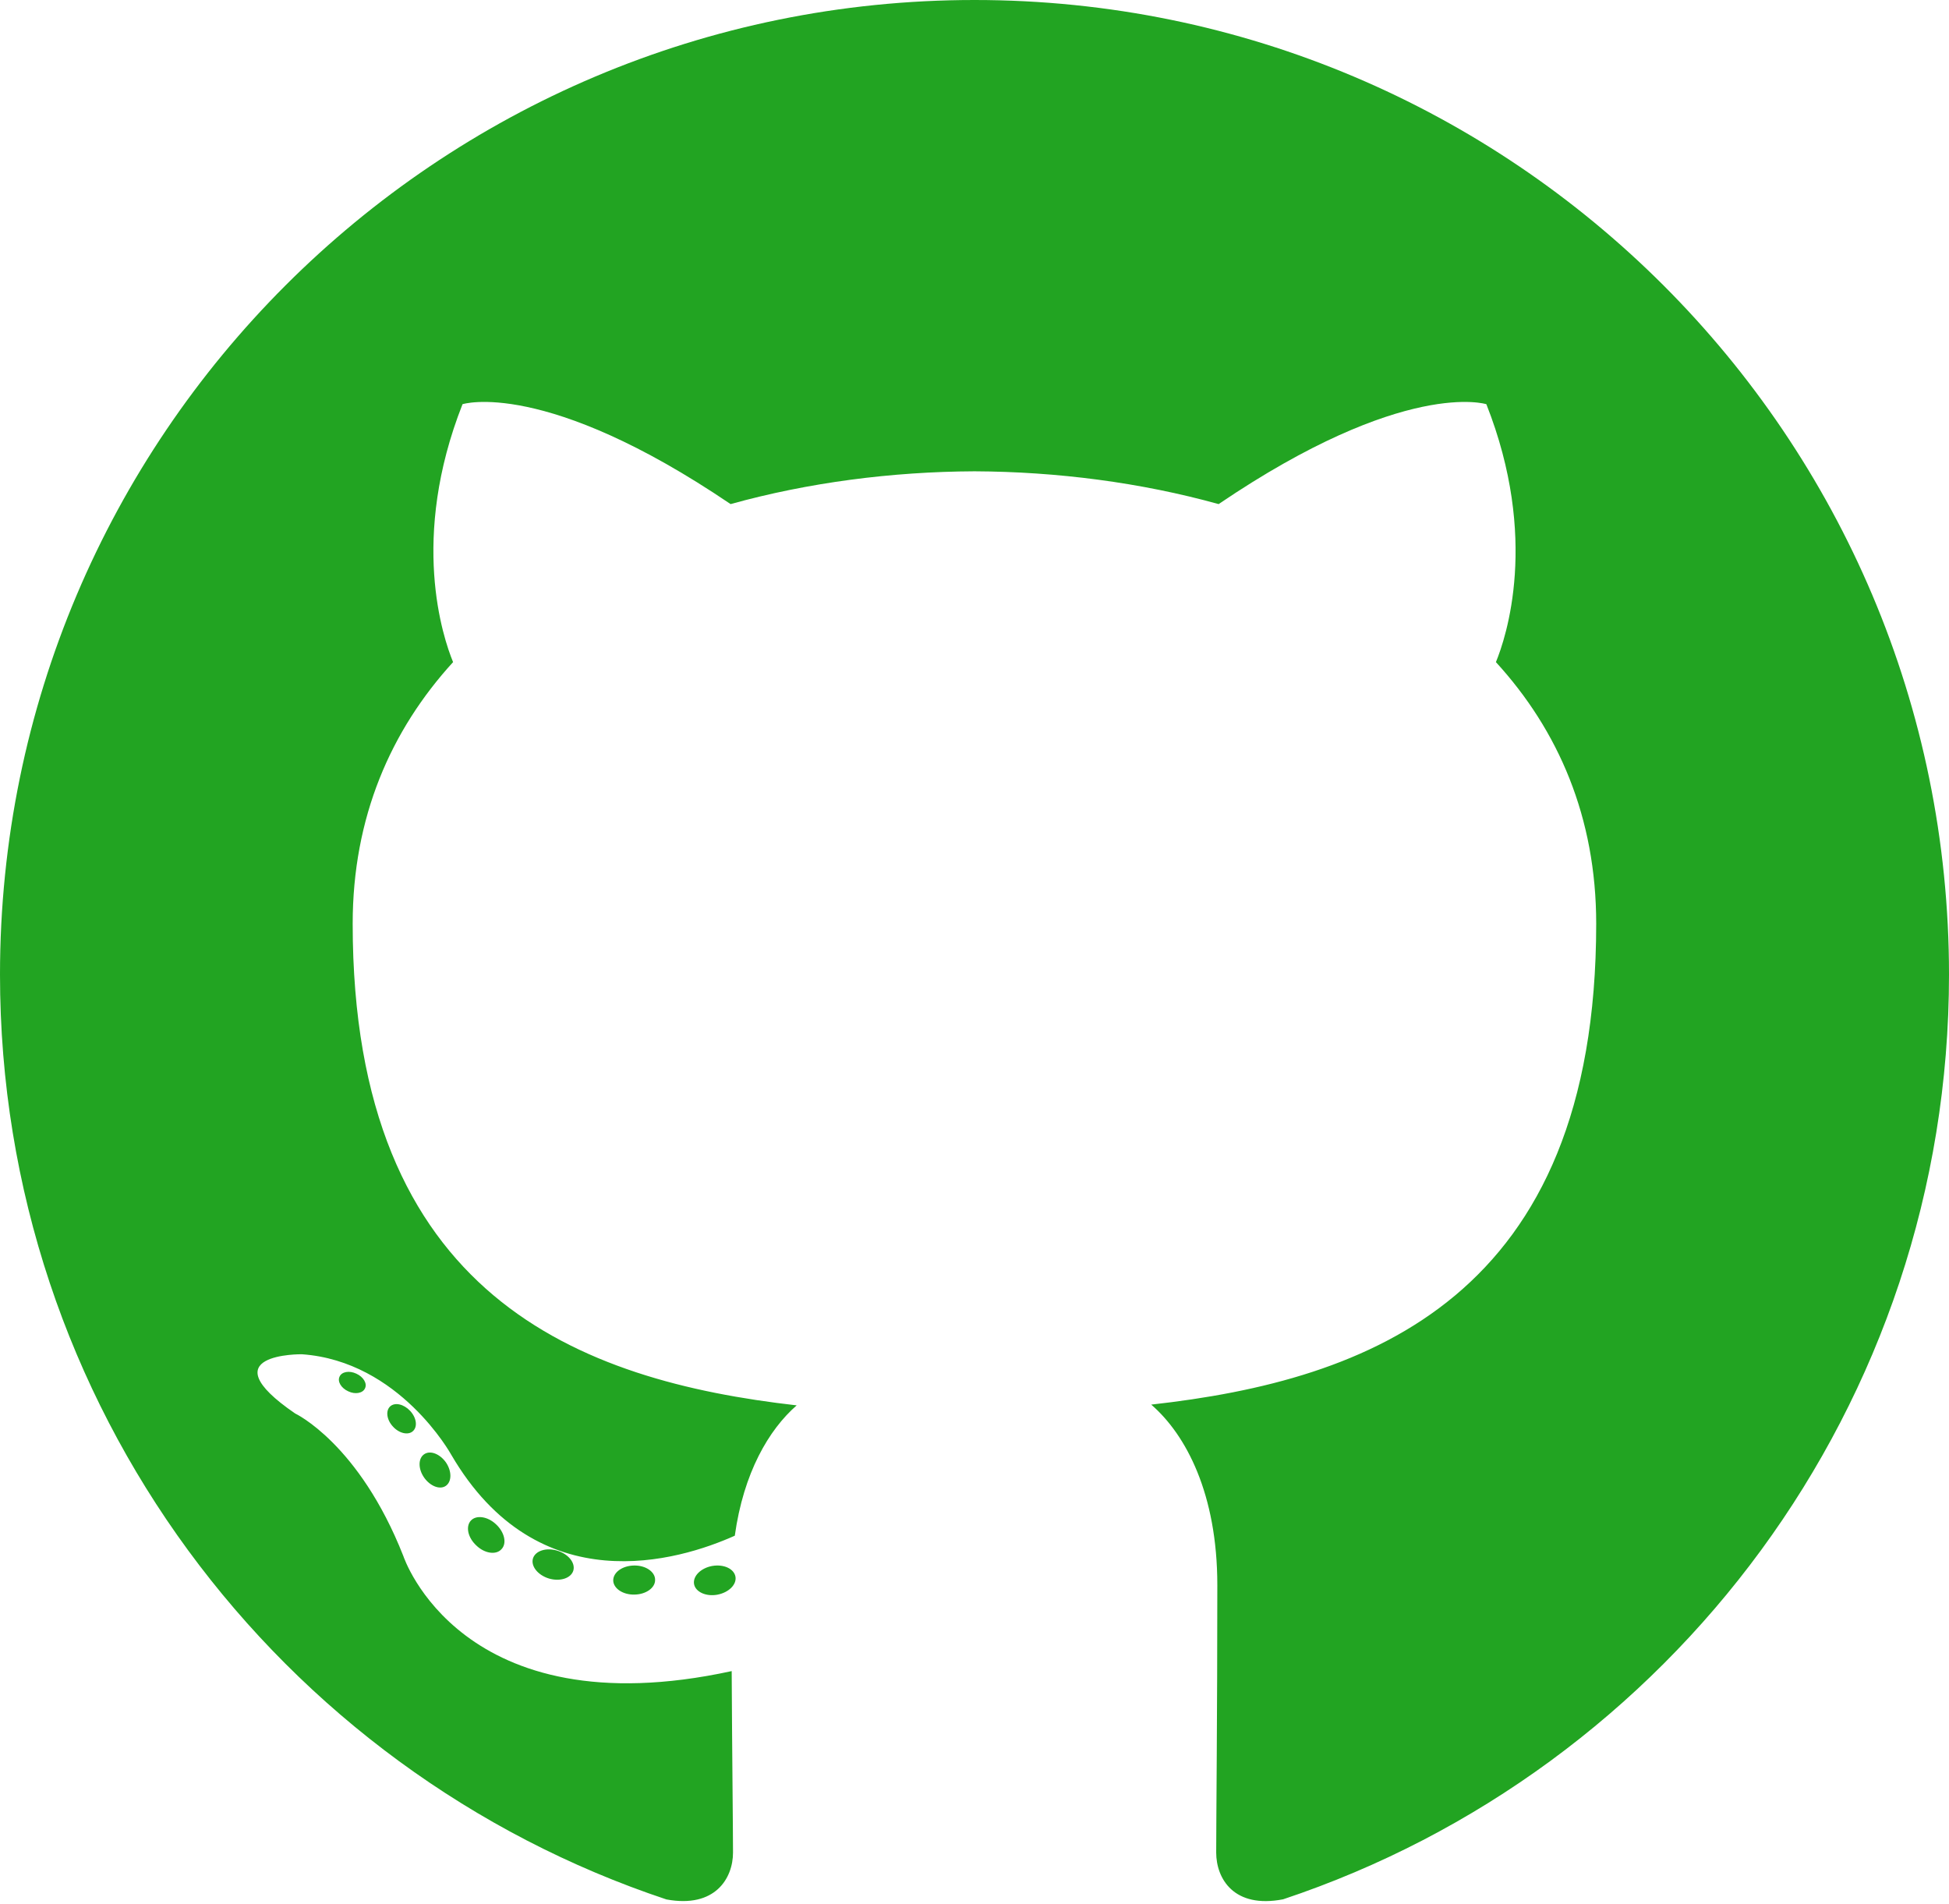
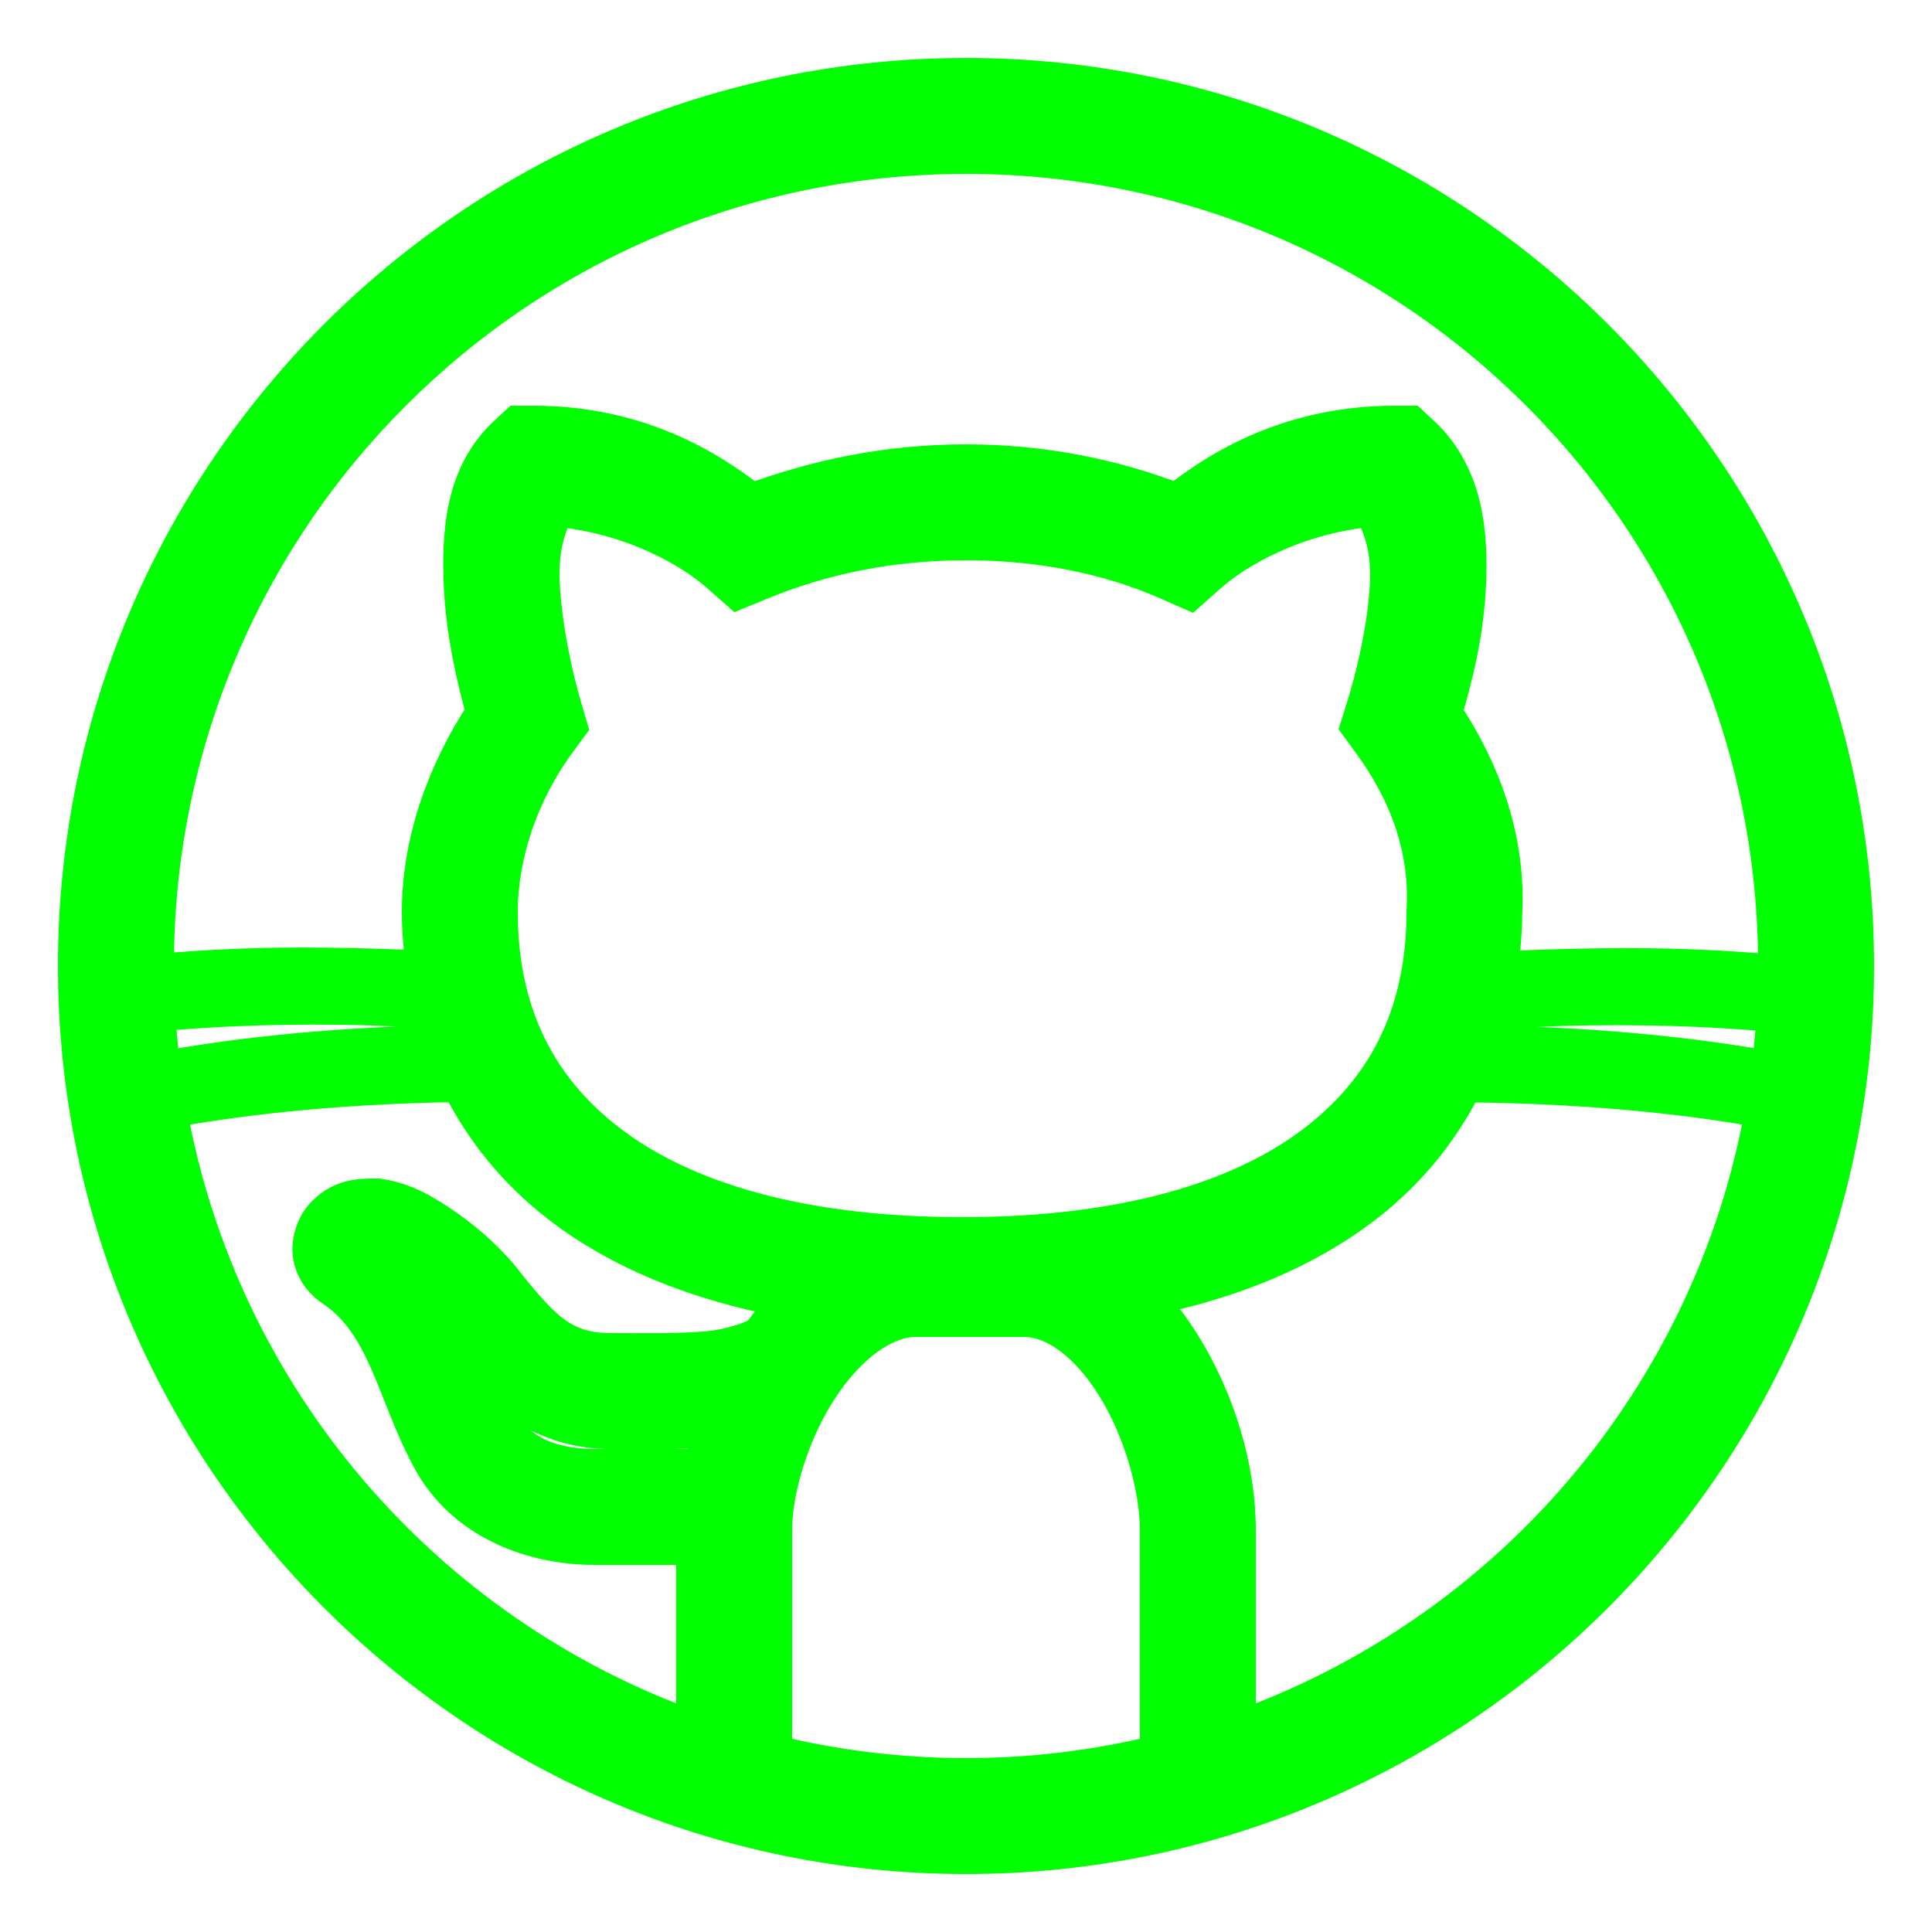
- <svg xmlns="http://www.w3.org/2000/svg" viewBox="0 0 256 250" width="256" height="250" fill="#22A422" preserveAspectRatio="xMidYMid">
-   <path d="M128.001 0C57.317 0 0 57.307 0 128.001c0 56.554 36.676 104.535 87.535 121.46 6.397 1.185 8.746-2.777 8.746-6.158 0-3.052-.12-13.135-.174-23.83-35.61 7.742-43.124-15.103-43.124-15.103-5.823-14.795-14.213-18.73-14.213-18.73-11.613-7.944.876-7.78.876-7.78 12.853.902 19.621 13.19 19.621 13.19 11.417 19.568 29.945 13.911 37.249 10.64 1.149-8.272 4.466-13.92 8.127-17.116-28.431-3.236-58.318-14.212-58.318-63.258 0-13.975 5-25.394 13.188-34.358-1.329-3.224-5.71-16.242 1.24-33.874 0 0 10.749-3.44 35.21 13.121 10.21-2.836 21.16-4.258 32.038-4.307 10.878.049 21.837 1.47 32.066 4.307 24.431-16.56 35.165-13.12 35.165-13.12 6.967 17.63 2.584 30.65 1.255 33.873 8.207 8.964 13.173 20.383 13.173 34.358 0 49.163-29.944 59.988-58.447 63.157 4.591 3.972 8.682 11.762 8.682 23.704 0 17.126-.148 30.91-.148 35.126 0 3.407 2.304 7.398 8.792 6.14C219.37 232.5 256 184.537 256 128.002 256 57.307 198.691 0 128.001 0Zm-80.06 182.34c-.282.636-1.283.827-2.194.39-.929-.417-1.45-1.284-1.15-1.922.276-.655 1.279-.838 2.205-.399.93.418 1.46 1.293 1.139 1.931Zm6.296 5.618c-.61.566-1.804.303-2.614-.591-.837-.892-.994-2.086-.375-2.66.63-.566 1.787-.301 2.626.591.838.903 1 2.088.363 2.66Zm4.32 7.188c-.785.545-2.067.034-2.86-1.104-.784-1.138-.784-2.503.017-3.05.795-.547 2.058-.055 2.861 1.075.782 1.157.782 2.522-.019 3.08Zm7.304 8.325c-.701.774-2.196.566-3.29-.49-1.119-1.032-1.43-2.496-.726-3.27.71-.776 2.213-.558 3.315.49 1.11 1.03 1.45 2.505.701 3.27Zm9.442 2.81c-.31 1.003-1.75 1.459-3.199 1.033-1.448-.439-2.395-1.613-2.103-2.626.301-1.01 1.747-1.484 3.207-1.028 1.446.436 2.396 1.602 2.095 2.622Zm10.744 1.193c.036 1.055-1.193 1.93-2.715 1.95-1.53.034-2.769-.82-2.786-1.86 0-1.065 1.202-1.932 2.733-1.958 1.522-.03 2.768.818 2.768 1.868Zm10.555-.405c.182 1.03-.875 2.088-2.387 2.37-1.485.271-2.861-.365-3.05-1.386-.184-1.056.893-2.114 2.376-2.387 1.514-.263 2.868.356 3.061 1.403Z" />
+ <svg xmlns="http://www.w3.org/2000/svg" viewBox="0 0 50 50" width="200px" height="200px">
+   <path d="M 25 2 C 12.311 2 2 12.311 2 25 C 2 37.689 12.311 48 25 48 C 37.689 48 48 37.689 48 25 C 48 12.311 37.689 2 25 2 z M 25 4 C 36.607 4 46 13.393 46 25 C 46 25.071 45.995 25.142 45.994 25.213 C 45.355 25.154 44.616 25.098 43.676 25.064 C 42.347 25.017 40.672 25.031 38.773 25.125 C 38.844 24.635 38.893 24.137 38.895 23.627 C 38.991 21.754 38.363 20.002 37.34 18.455 C 37.587 17.601 37.877 16.515 37.949 15.283 C 38.032 13.879 37.911 12.322 36.783 11.27 L 36.494 11 L 36.1 11 C 33.417 11 31.58 12.123 30.457 13.014 C 28.836 12.386 27.012 12 25 12 C 22.976 12 21.136 12.391 19.447 13.018 C 18.325 12.127 16.487 11 13.801 11 L 13.408 11 L 13.119 11.268 C 12.021 12.287 11.92 13.802 11.988 15.199 C 12.049 16.432 12.322 17.552 12.564 18.447 C 11.524 20.025 10.9 21.822 10.9 23.6 C 10.9 24.111 10.948 24.61 11.018 25.102 C 9.212 25.018 7.602 25.002 6.324 25.047 C 5.385 25.08 4.645 25.136 4.006 25.195 C 4.005 25.13 4 25.065 4 25 C 4 13.393 13.393 4 25 4 z M 14.396 13.131 C 16.414 13.322 17.932 14.223 18.635 14.848 L 19.104 15.262 L 19.682 15.025 C 21.263 14.374 23.027 14 25 14 C 26.973 14 28.737 14.376 30.199 15.016 L 30.785 15.273 L 31.264 14.848 C 31.967 14.223 33.487 13.322 35.506 13.131 C 35.774 13.576 36.007 14.209 35.951 15.166 C 35.884 16.312 35.577 17.56 35.346 18.301 L 35.195 18.783 L 35.494 19.191 C 36.484 20.541 36.988 22.001 36.902 23.545 L 36.9 23.572 L 36.9 23.6 C 36.9 26.095 36.002 28.092 34.088 29.572 C 32.174 31.052 29.153 32 24.9 32 C 20.648 32 17.625 31.052 15.711 29.572 C 13.797 28.092 12.9 26.095 12.9 23.6 C 12.9 22.135 13.429 20.524 14.406 19.191 L 14.699 18.793 L 14.559 18.318 C 14.327 17.53 14.043 16.254 13.986 15.102 C 13.939 14.143 14.166 13.537 14.396 13.131 z M 8.885 26.021 C 9.591 26.031 10.401 26.069 11.213 26.109 C 11.29 26.421 11.379 26.728 11.486 27.027 C 8.179 27.097 5.705 27.43 4.18 27.715 C 4.115 27.214 4.064 26.71 4.035 26.199 C 5.162 26.092 6.751 25.994 8.885 26.021 z M 41.115 26.037 C 43.248 26.01 44.836 26.108 45.963 26.215 C 45.934 26.718 45.884 27.216 45.82 27.709 C 44.241 27.419 41.7 27.087 38.307 27.033 C 38.412 26.74 38.5 26.438 38.576 26.133 C 39.471 26.085 40.345 26.047 41.115 26.037 z M 11.912 28.02 C 12.509 29.215 13.362 30.283 14.488 31.154 C 16.029 32.346 18.032 33.178 20.477 33.623 C 20.157 33.952 19.866 34.313 19.607 34.693 L 19.547 34.641 C 19.552 34.634 19.05 34.886 18.299 34.953 C 17.548 35.02 16.622 35 15.801 35 C 14.576 35 14.036 34.421 13.174 33.367 C 12.696 32.724 12.114 32.202 11.549 31.807 C 10.97 31.401 10.476 31.116 9.865 31.014 L 9.783 31 L 9.699 31 C 9.233 31 8.781 31.034 8.359 31.516 C 8.149 31.757 8.003 32.203 8.098 32.58 C 8.192 32.958 8.431 33.19 8.645 33.332 C 10.011 34.243 10.253 36.047 11.109 37.65 C 11.909 39.244 13.636 40 15.4 40 L 18 40 L 18 44.803 C 10.968 42.321 5.665 36.205 4.332 28.703 C 5.863 28.415 8.427 28.068 11.912 28.02 z M 37.883 28.027 C 41.446 28.058 44.081 28.404 45.67 28.697 C 44.339 36.202 39.034 42.32 32 44.803 L 32 39.6 C 32 38.015 31.48 36.268 30.574 34.811 C 30.299 34.368 29.976 33.95 29.615 33.574 C 31.93 33.117 33.832 32.299 35.312 31.154 C 36.437 30.285 37.288 29.22 37.883 28.027 z M 23.699 34.1 L 26.5 34.1 C 27.313 34.1 28.18 34.747 28.875 35.865 C 29.57 36.983 30 38.484 30 39.6 L 30 45.398 C 28.397 45.789 26.724 46 25 46 C 23.276 46 21.603 45.789 20 45.398 L 20 39.6 C 20 38.509 20.468 37.011 21.209 35.889 C 21.95 34.766 22.886 34.1 23.699 34.1 z M 12.309 35.281 C 13.174 36.179 14.223 37 15.801 37 C 16.58 37 17.552 37.028 18.477 36.945 C 18.48 36.945 18.483 36.944 18.486 36.943 C 18.365 37.293 18.274 37.646 18.197 38 L 15.4 38 C 14.167 38 13.296 37.554 12.895 36.752 L 12.887 36.738 L 12.881 36.727 C 12.716 36.421 12.501 35.811 12.309 35.281 z" fill="lime" stroke="lime" stroke-width="1" />
</svg>
